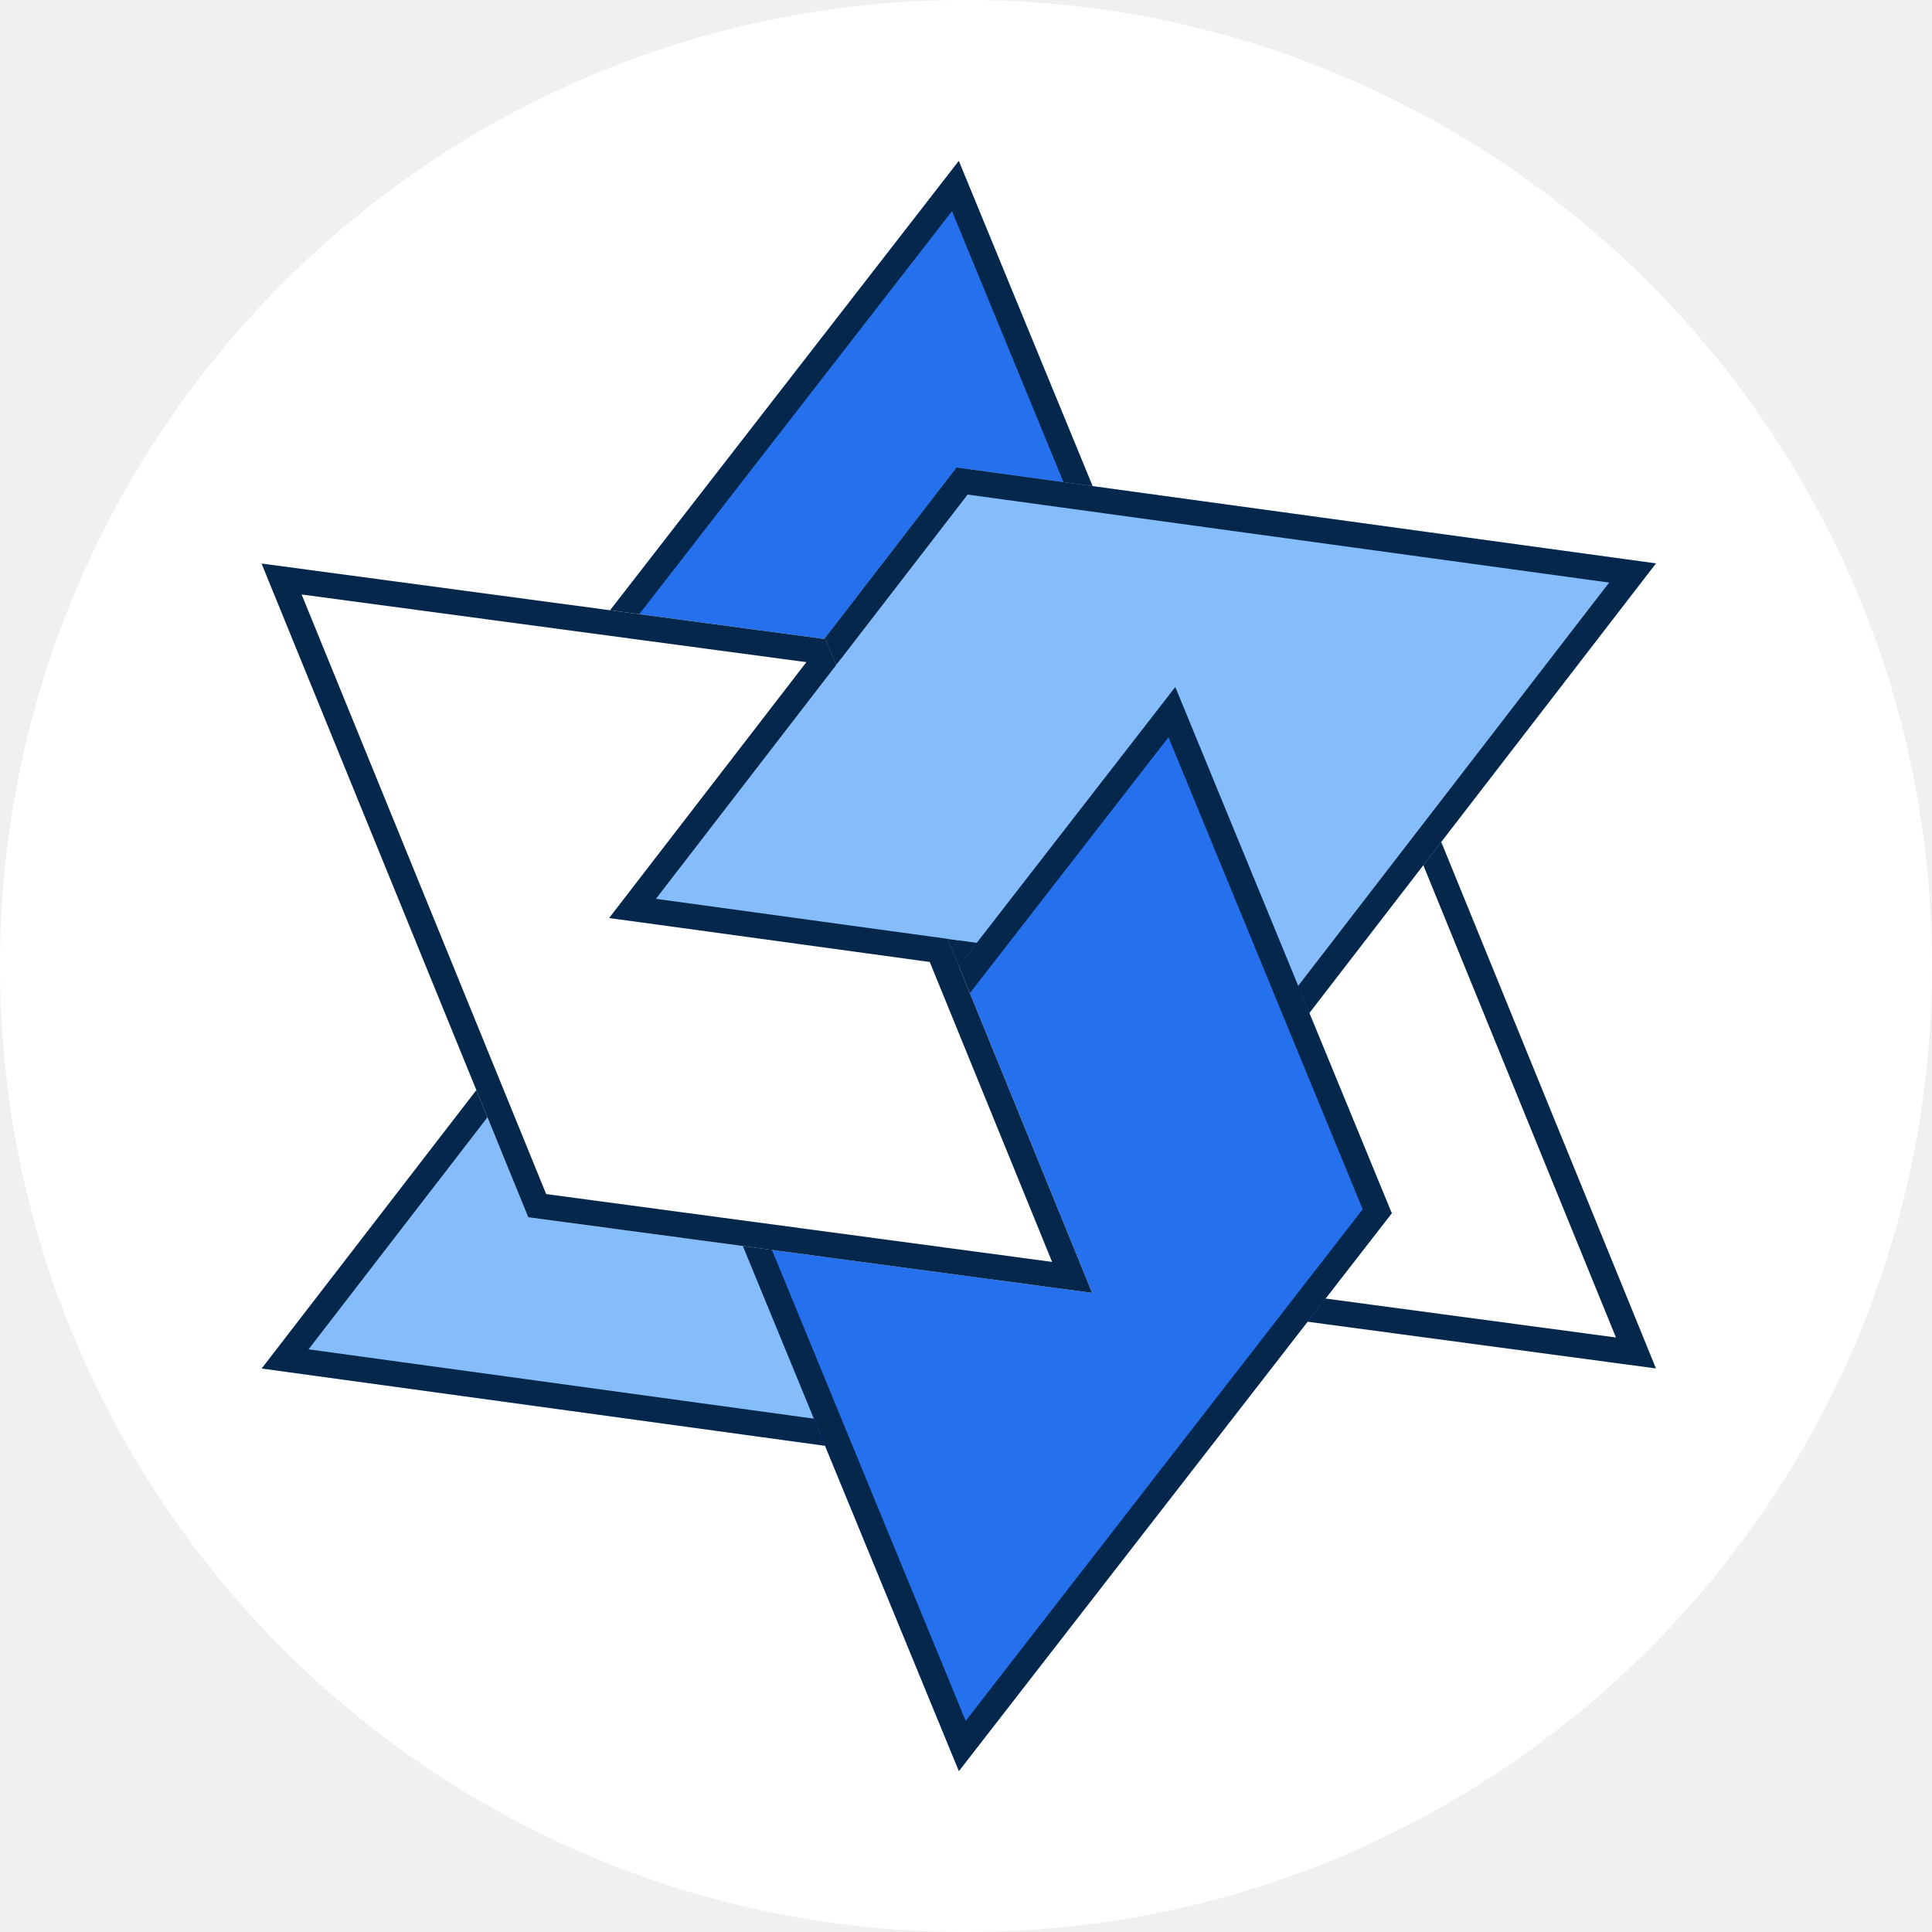
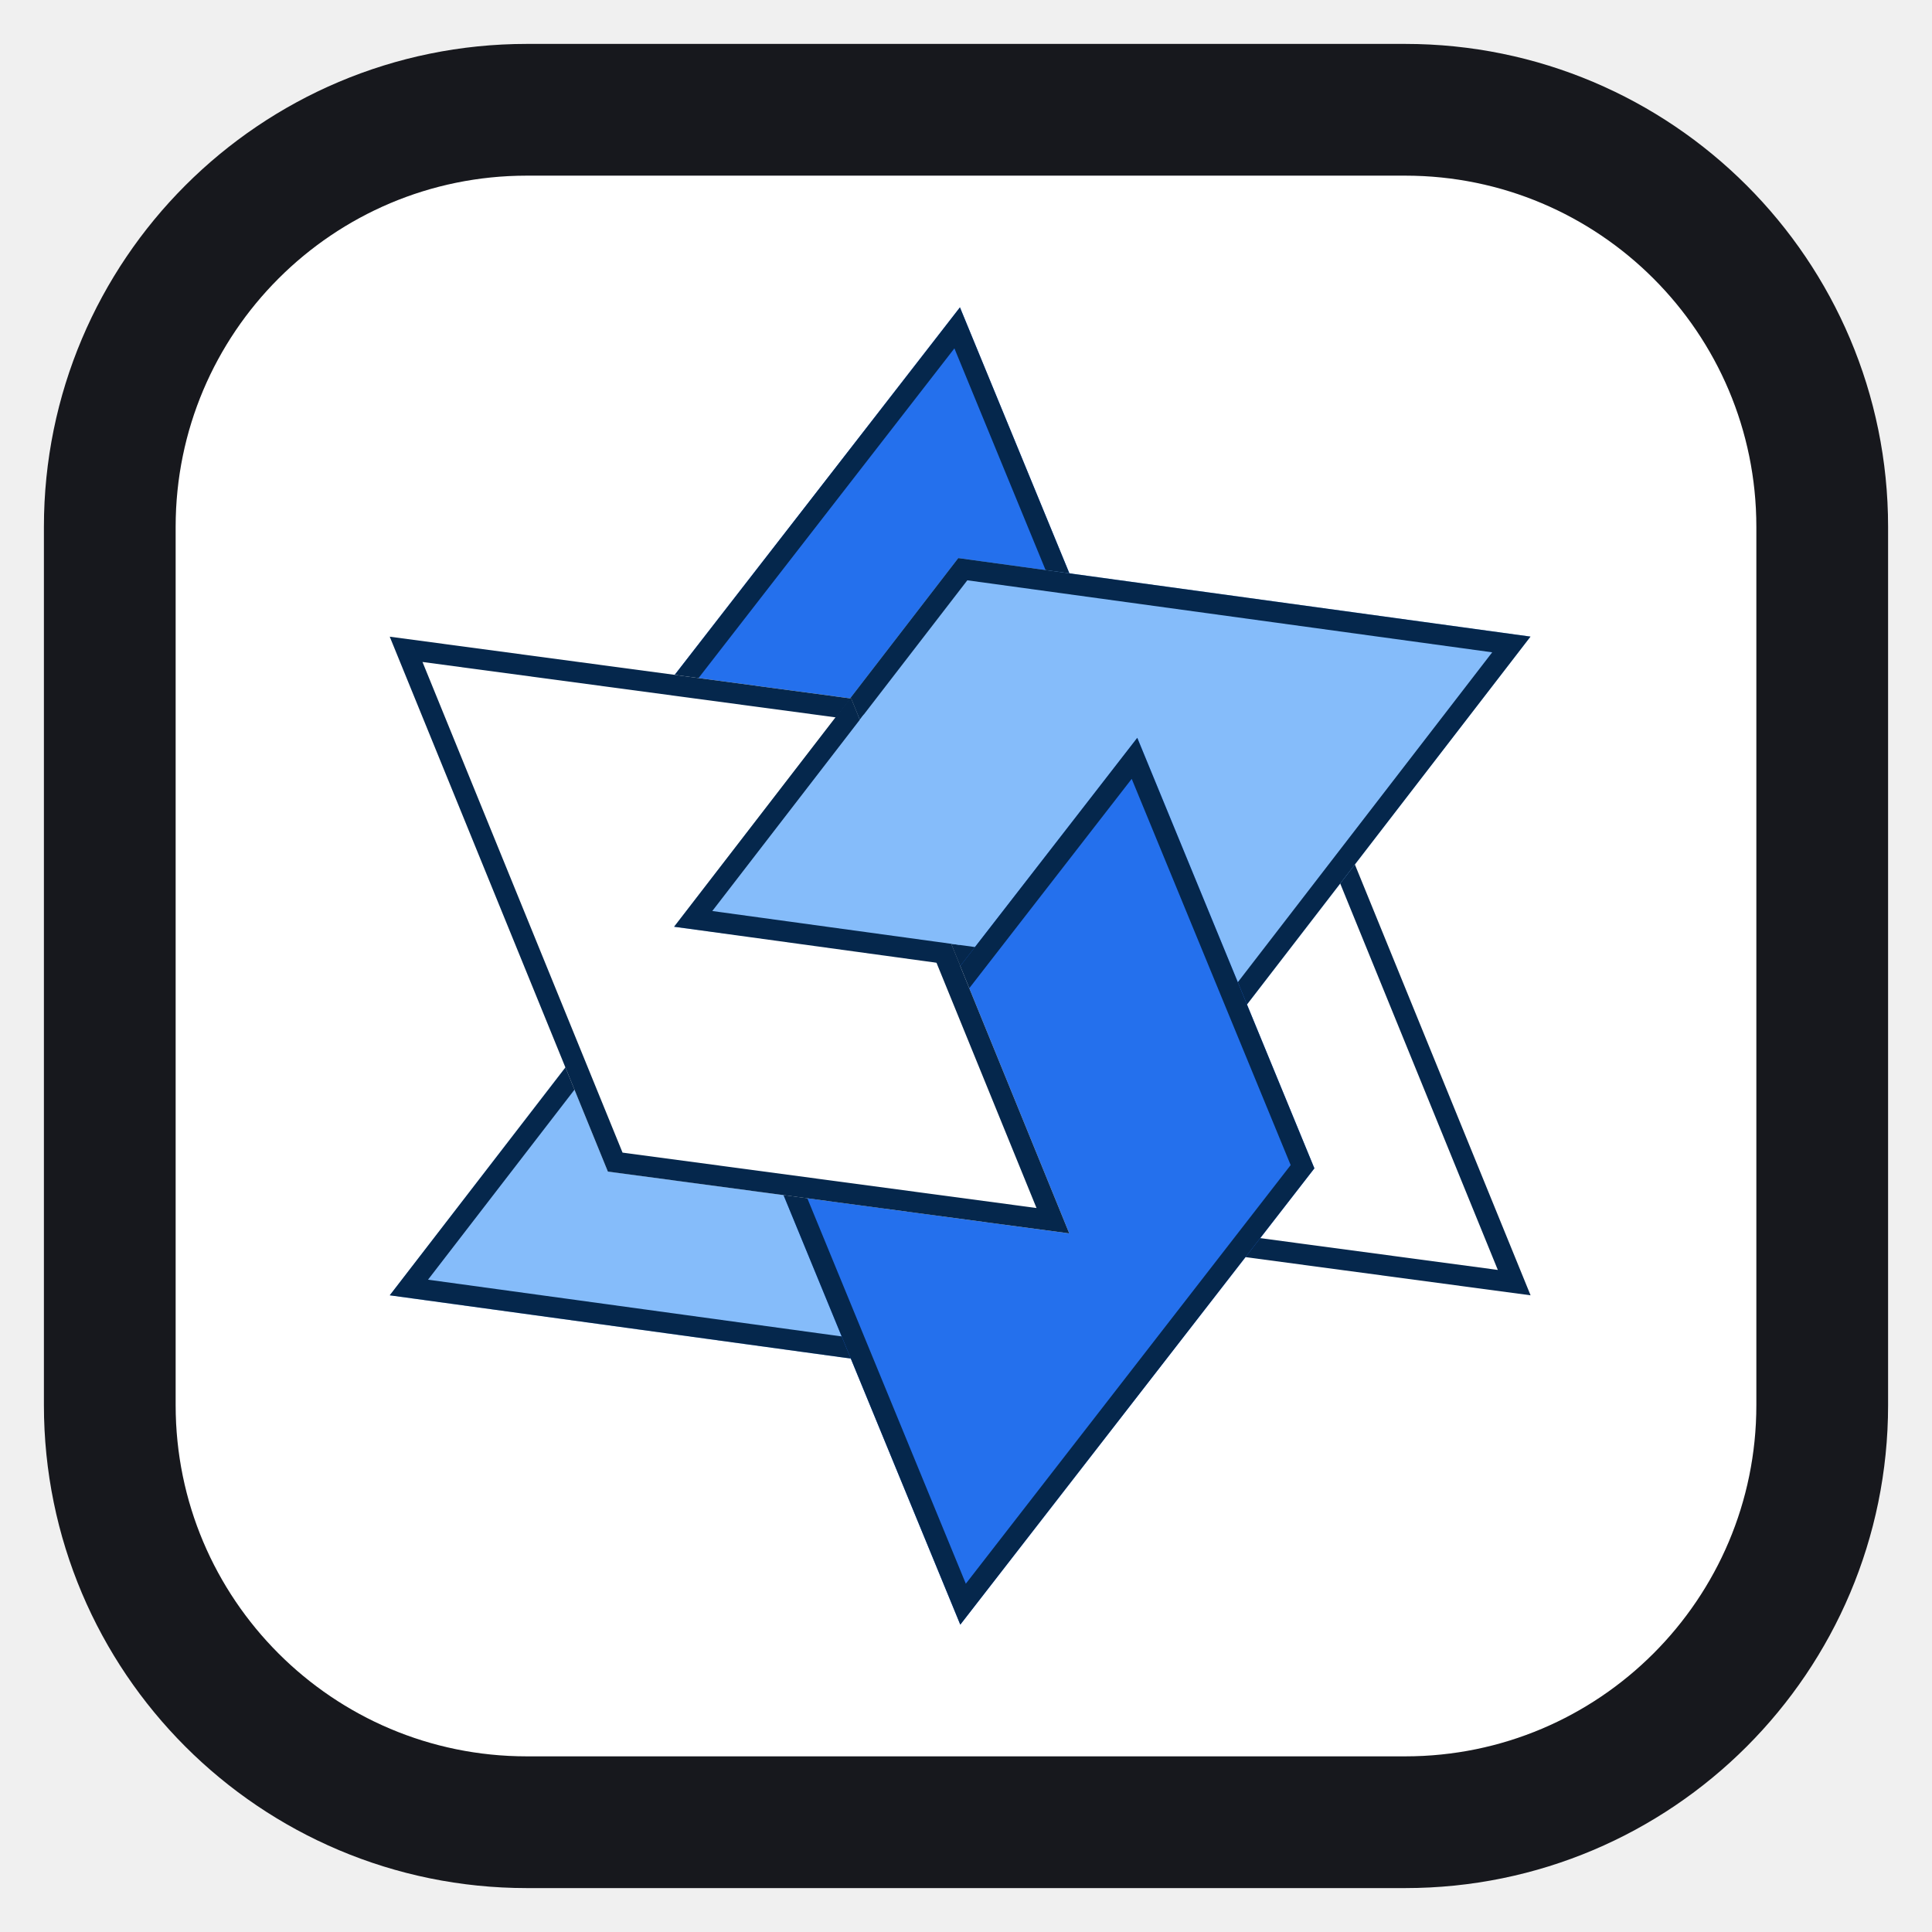
- <svg xmlns="http://www.w3.org/2000/svg" width="96" height="96" viewBox="0 0 96 96" fill="none">
-   <g clip-path="url(#clip0_504_232060)">
-     <rect width="96" height="96" rx="48" fill="white" />
-     <g clip-path="url(#clip1_504_232060)">
-       <path d="M47.642 8.001L26.135 35.715L36.891 61.858L58.398 34.143L47.642 8.001Z" fill="#2470ED" />
-       <path d="M47.305 10.491L56.955 33.948L37.229 59.367L27.578 35.911L47.305 10.491ZM47.642 8.001L26.135 35.715L36.891 61.858L58.398 34.144L47.642 8.001Z" fill="#05274C" />
-       <path d="M41.018 31.758L54.266 64.241L82.284 67.997L69.036 35.514L41.018 31.758Z" fill="white" />
-       <path d="M43.006 33.296L68.145 36.667L80.296 66.459L55.157 63.089L43.006 33.296ZM41.018 31.758L54.266 64.241L82.284 67.997L69.036 35.514L41.018 31.758Z" fill="#05274C" />
-       <path d="M82.284 27.996L47.529 23.228L30.27 45.614L65.022 50.386L82.284 27.996Z" fill="#85BCFA" />
-       <path d="M48.081 24.575L79.957 28.948L64.469 49.035L32.592 44.662L48.081 24.575ZM47.529 23.228L30.27 45.614L65.022 50.386L82.282 27.996L47.529 23.228Z" fill="#05274C" />
-       <path d="M65.022 50.378L30.268 45.614L13.005 68L47.76 72.768L65.022 50.378Z" fill="#85BCFA" />
-       <path d="M30.819 46.961L62.695 51.335L47.208 71.421L15.331 67.048L30.819 46.961ZM30.267 45.614L13.005 68L47.76 72.768L65.022 50.378L30.267 45.614Z" fill="#05274C" />
-       <path d="M58.399 34.143L36.891 61.857L47.648 88L69.154 60.286L58.399 34.143Z" fill="#2470ED" />
-       <path d="M58.061 36.633L67.711 60.09L47.985 85.51L38.334 62.052L58.061 36.633ZM58.398 34.143L36.891 61.857L47.647 88L69.154 60.286L58.398 34.143Z" fill="#05274C" />
-       <path d="M12.996 28.002L26.248 60.484L54.266 64.24L41.018 31.758L12.996 28.002Z" fill="white" />
-       <path d="M14.988 29.54L40.127 32.91L52.278 62.703L27.139 59.333L14.988 29.54ZM12.996 28.002L26.248 60.485L54.266 64.241L41.018 31.758L12.996 28.002Z" fill="#05274C" />
-       <path d="M47.514 47.873L47.069 46.648L47.614 46.722L41.791 32.733L41.545 33.052L40.955 31.884L40.895 31.876L30.27 45.62L47.514 47.873Z" fill="#85BCFA" />
-       <path d="M41.544 33.052L41.017 31.758L40.956 31.75L30.27 45.615L47.645 47.999L47.093 46.652L32.593 44.662L41.544 33.052Z" fill="#05274C" />
+ <svg xmlns="http://www.w3.org/2000/svg" width="22" height="22" viewBox="0 0 22 22" fill="none">
+   <g clip-path="url(#clip0_3624_163453)">
+     <rect x="2" y="2" width="18" height="18" rx="4" fill="white" />
+     <g clip-path="url(#clip1_3624_163453)">
+       <path d="M10.931 3.5L6.898 8.696L8.915 13.598L12.948 8.402L10.931 3.5Z" fill="#2470ED" />
+       <path d="M10.868 3.967L12.677 8.365L8.979 13.131L7.169 8.733L10.868 3.967ZM10.931 3.5L6.898 8.696L8.915 13.598L12.948 8.402L10.931 3.5Z" fill="#05274C" />
+       <path d="M9.691 7.955L12.175 14.046L17.429 14.75L14.945 8.659L9.691 7.955Z" fill="white" />
+       <path d="M10.064 8.243L14.778 8.876L17.056 14.461L12.342 13.83L10.064 8.243ZM9.691 7.955L12.175 14.046L17.429 14.75L14.945 8.659L9.691 7.955Z" fill="#05274C" />
+       <path d="M17.428 7.249L10.912 6.355L7.676 10.553L14.192 11.448L17.428 7.249Z" fill="#85BCFA" />
+       <path d="M11.015 6.608L16.992 7.428L14.088 11.194L8.111 10.374L11.015 6.608ZM10.912 6.355L7.676 10.553L14.192 11.448L17.428 7.249L10.912 6.355Z" fill="#05274C" />
+       <path d="M14.191 11.446L7.674 10.553L4.438 14.75L10.954 15.644L14.191 11.446Z" fill="#85BCFA" />
+       <path d="M7.778 10.805L13.754 11.625L10.851 15.392L4.874 14.572L7.778 10.805ZM7.674 10.553L4.438 14.75L10.954 15.644L14.191 11.446L7.674 10.553Z" fill="#05274C" />
+       <path d="M12.951 8.402L8.918 13.599L10.935 18.5L14.967 13.304L12.951 8.402Z" fill="#2470ED" />
+       <path d="M12.887 8.869L14.697 13.267L10.998 18.034L9.189 13.635L12.887 8.869ZM12.95 8.402L8.918 13.599L10.935 18.5L14.967 13.304L12.95 8.402Z" fill="#05274C" />
+       <path d="M4.438 7.25L6.922 13.34L12.176 14.045L9.692 7.954L4.438 7.25Z" fill="white" />
+       <path d="M4.811 7.538L9.525 8.17L11.803 13.756L7.089 13.125L4.811 7.538ZM4.438 7.25L6.922 13.341L12.176 14.045L9.692 7.954L4.438 7.25Z" fill="#05274C" />
+       <path d="M10.909 10.976L10.826 10.746L10.928 10.76L9.836 8.137L9.79 8.197L9.679 7.978L9.668 7.977L7.676 10.554L10.909 10.976Z" fill="#85BCFA" />
+       <path d="M9.79 8.197L9.691 7.955L9.68 7.953L7.676 10.553L10.934 11L10.83 10.747L8.111 10.374L9.79 8.197Z" fill="#05274C" />
    </g>
  </g>
+   <rect x="1.25" y="1.25" width="19.5" height="19.5" rx="4.75" stroke="#17181D" stroke-width="1.5" />
  <defs>
-     <clipPath id="clip0_504_232060">
-       <rect width="96" height="96" rx="48" fill="white" />
+     <clipPath id="clip0_3624_163453">
+       <rect x="2" y="2" width="18" height="18" rx="4" fill="white" />
    </clipPath>
-     <clipPath id="clip1_504_232060">
-       <rect width="80" height="80" fill="white" transform="translate(8 8)" />
+     <clipPath id="clip1_3624_163453">
+       <rect width="15" height="15" fill="white" transform="translate(3.5 3.5)" />
    </clipPath>
  </defs>
</svg>
